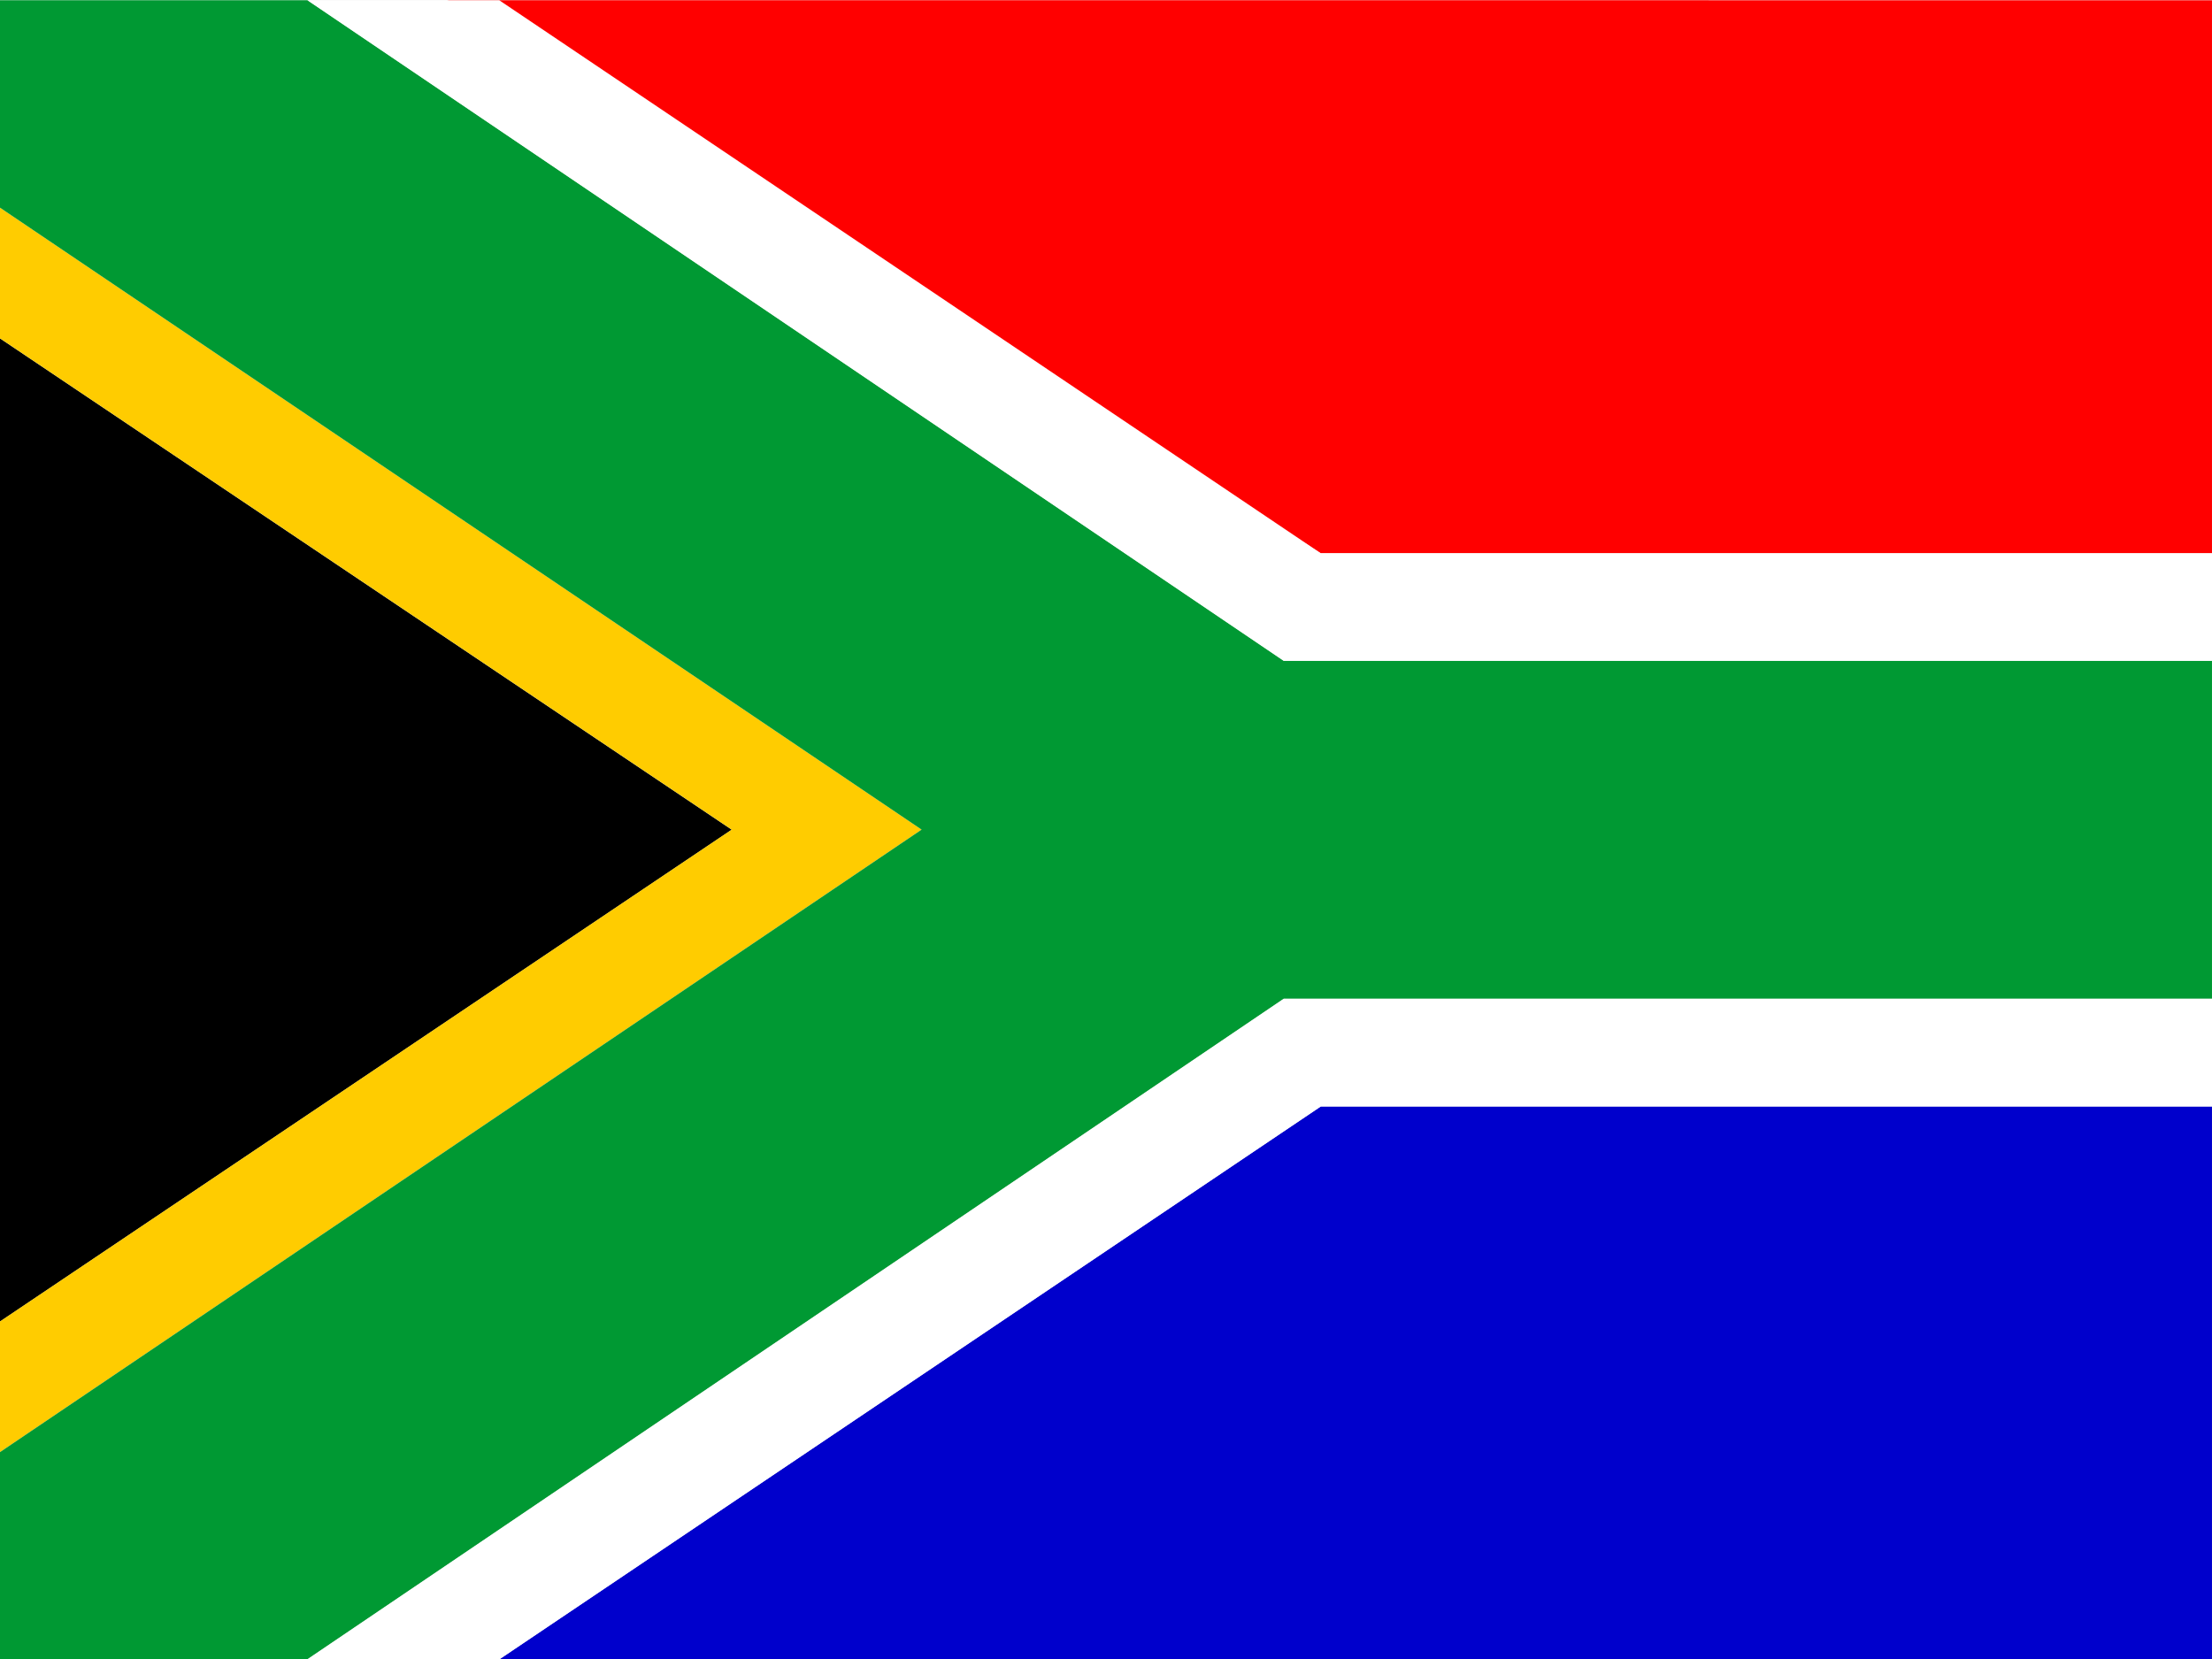
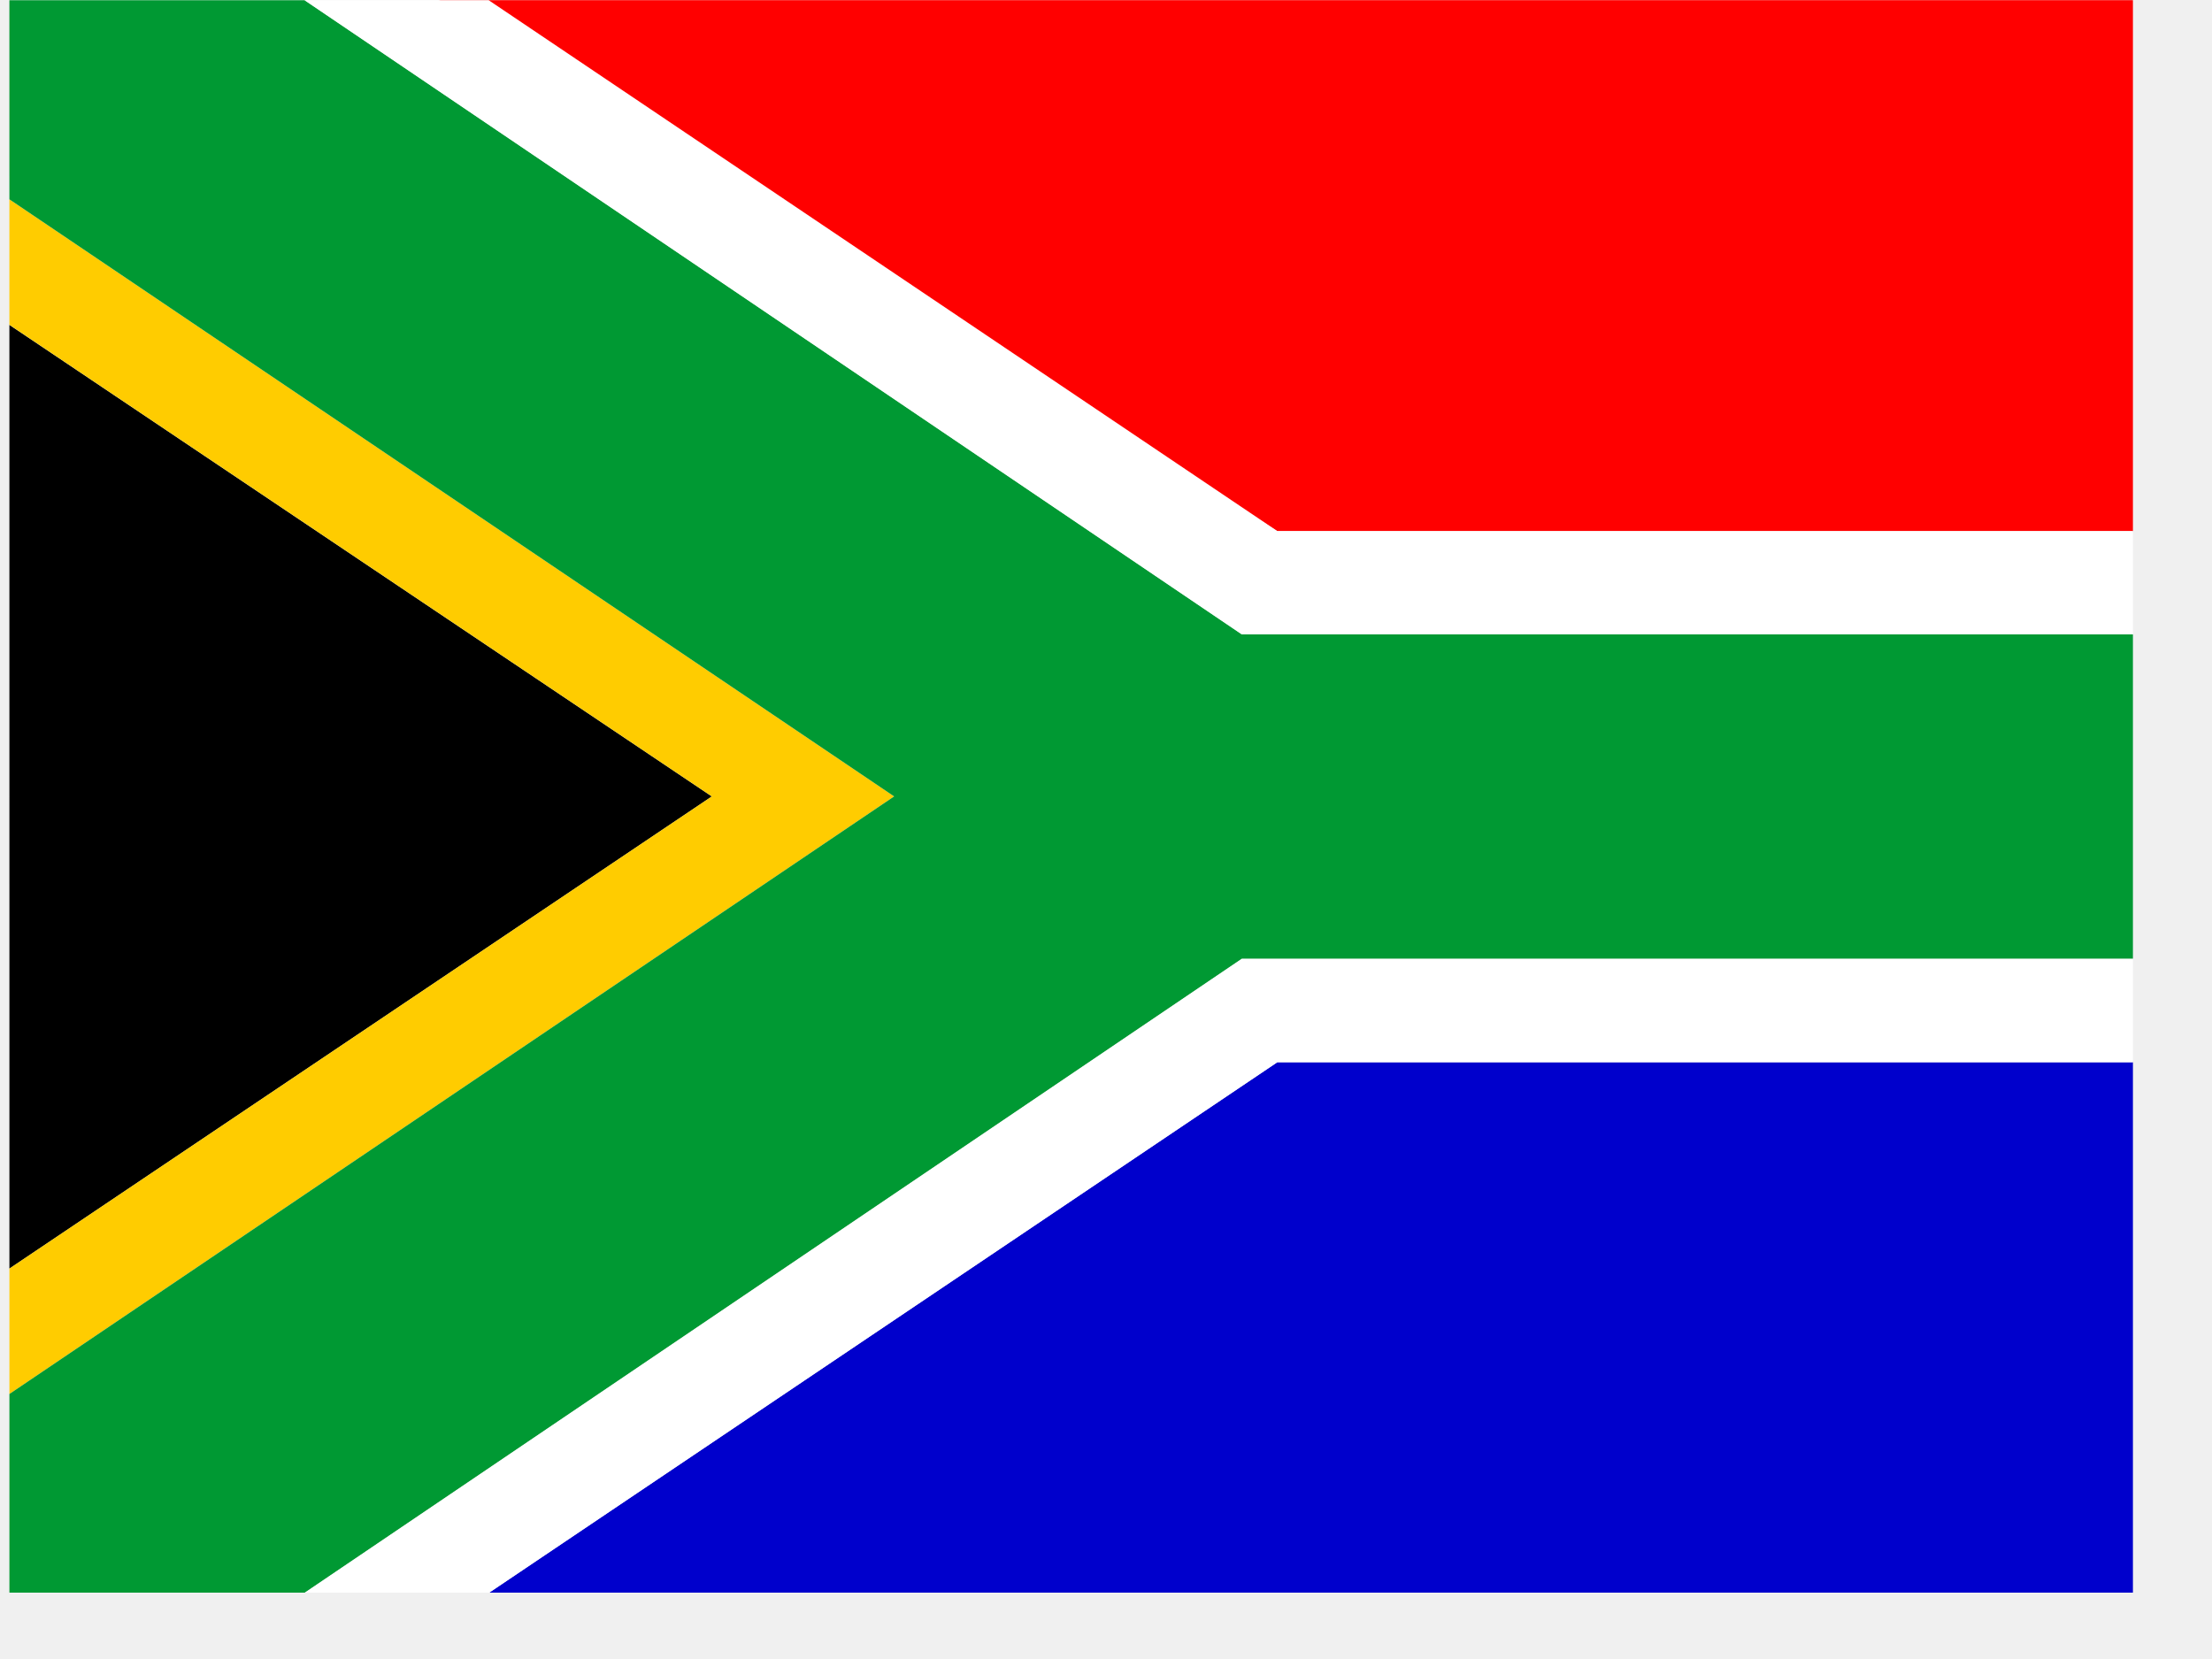
- <svg xmlns="http://www.w3.org/2000/svg" id="svg548" height="480" width="640" version="1" y="0" x="0">
-   <defs id="defs550">
-     <clipPath id="clipPath3532" clipPathUnits="userSpaceOnUse">
-       <rect id="rect3534" fill-opacity="0.67" height="512.01" width="682.68" y="-.012" x="-71.873" />
+ <svg xmlns="http://www.w3.org/2000/svg" height="480" width="640" version="1">
+   <defs>
+     <clipPath id="a">
+       <path fill-opacity=".67" d="M-71.87 0H610.8v512H-71.86z" />
    </clipPath>
  </defs>
-   <g id="flag" clip-path="url(#clipPath3532)" transform="matrix(.93748 0 0 .93748 67.379 .011488)">
-     <g id="g603" fill-rule="evenodd" stroke-width="1pt" transform="matrix(2.0478 0 0 2.0484 -148.57 -1592.2)">
-       <path id="path581" d="m37.451 976.39v-148.12l110.28 74.022-110.28 74.103z" />
-       <path id="path597" d="m112.7 1027.3 123.81-83.306h175.98v83.306h-299.79z" fill="#00c" />
-       <path id="path598" d="m104.74 777.32 307.74 0.006v83.32h-175.98s-130.11-84.15-131.76-83.326z" fill="#f00" />
-       <path id="path599" d="m37.451 808.57v19.688l110.28 74.022-110.28 74.103v19.687l138.9-93.79-138.9-93.71z" fill="#fc0" />
-       <path id="path600" d="m37.451 808.57v-31.25h46.338l147.14 99.531h181.55v50.899h-181.55l-147.14 99.517h-46.338v-31.197l138.9-93.79-138.9-93.71z" fill="#093" />
-       <path id="path601" d="m83.789 777.32h28.906l123.81 83.32h175.98v16.211h-181.55l-147.14-99.531z" fill="#fff" />
-       <path id="path602" d="m83.789 1027.3h28.906l123.81-83.306h175.98v-16.211h-181.55l-147.14 99.517z" fill="#fff" />
+   <g clip-path="url(#a)" transform="matrix(.9 0 0 .9 67.4 0)">
+     <g fill-rule="evenodd" stroke-width="1pt">
+       <path d="M-71.88 407.84v-303.4l225.83 151.6-225.83 151.8z" />
+       <path d="M82.22 512.12l253.54-170.64h360.37v170.64H82.23z" fill="#00c" />
+       <path d="M65.92.06h630.2v170.7H335.7S69.3-1.65 65.93.05z" fill="red" />
+       <path d="M-71.88 64.07v40.33l225.83 151.63-225.83 151.8v40.32l284.44-192.12L-71.88 64.07z" fill="#fc0" />
+       <path d="M-71.88 64.07v-64h94.9l301.3 203.87H696.1V308.2H324.33L23 512.05h-94.88v-63.9l284.44-192.12L-71.88 64.07z" fill="#093" />
+       <path d="M23 .06h59.2l253.54 170.67h360.38v33.2H324.34L23.04.07zM23 512.12h59.2l253.54-170.64h360.38v-33.2H324.34L23.04 512.1z" fill="#fff" />
    </g>
  </g>
</svg>
